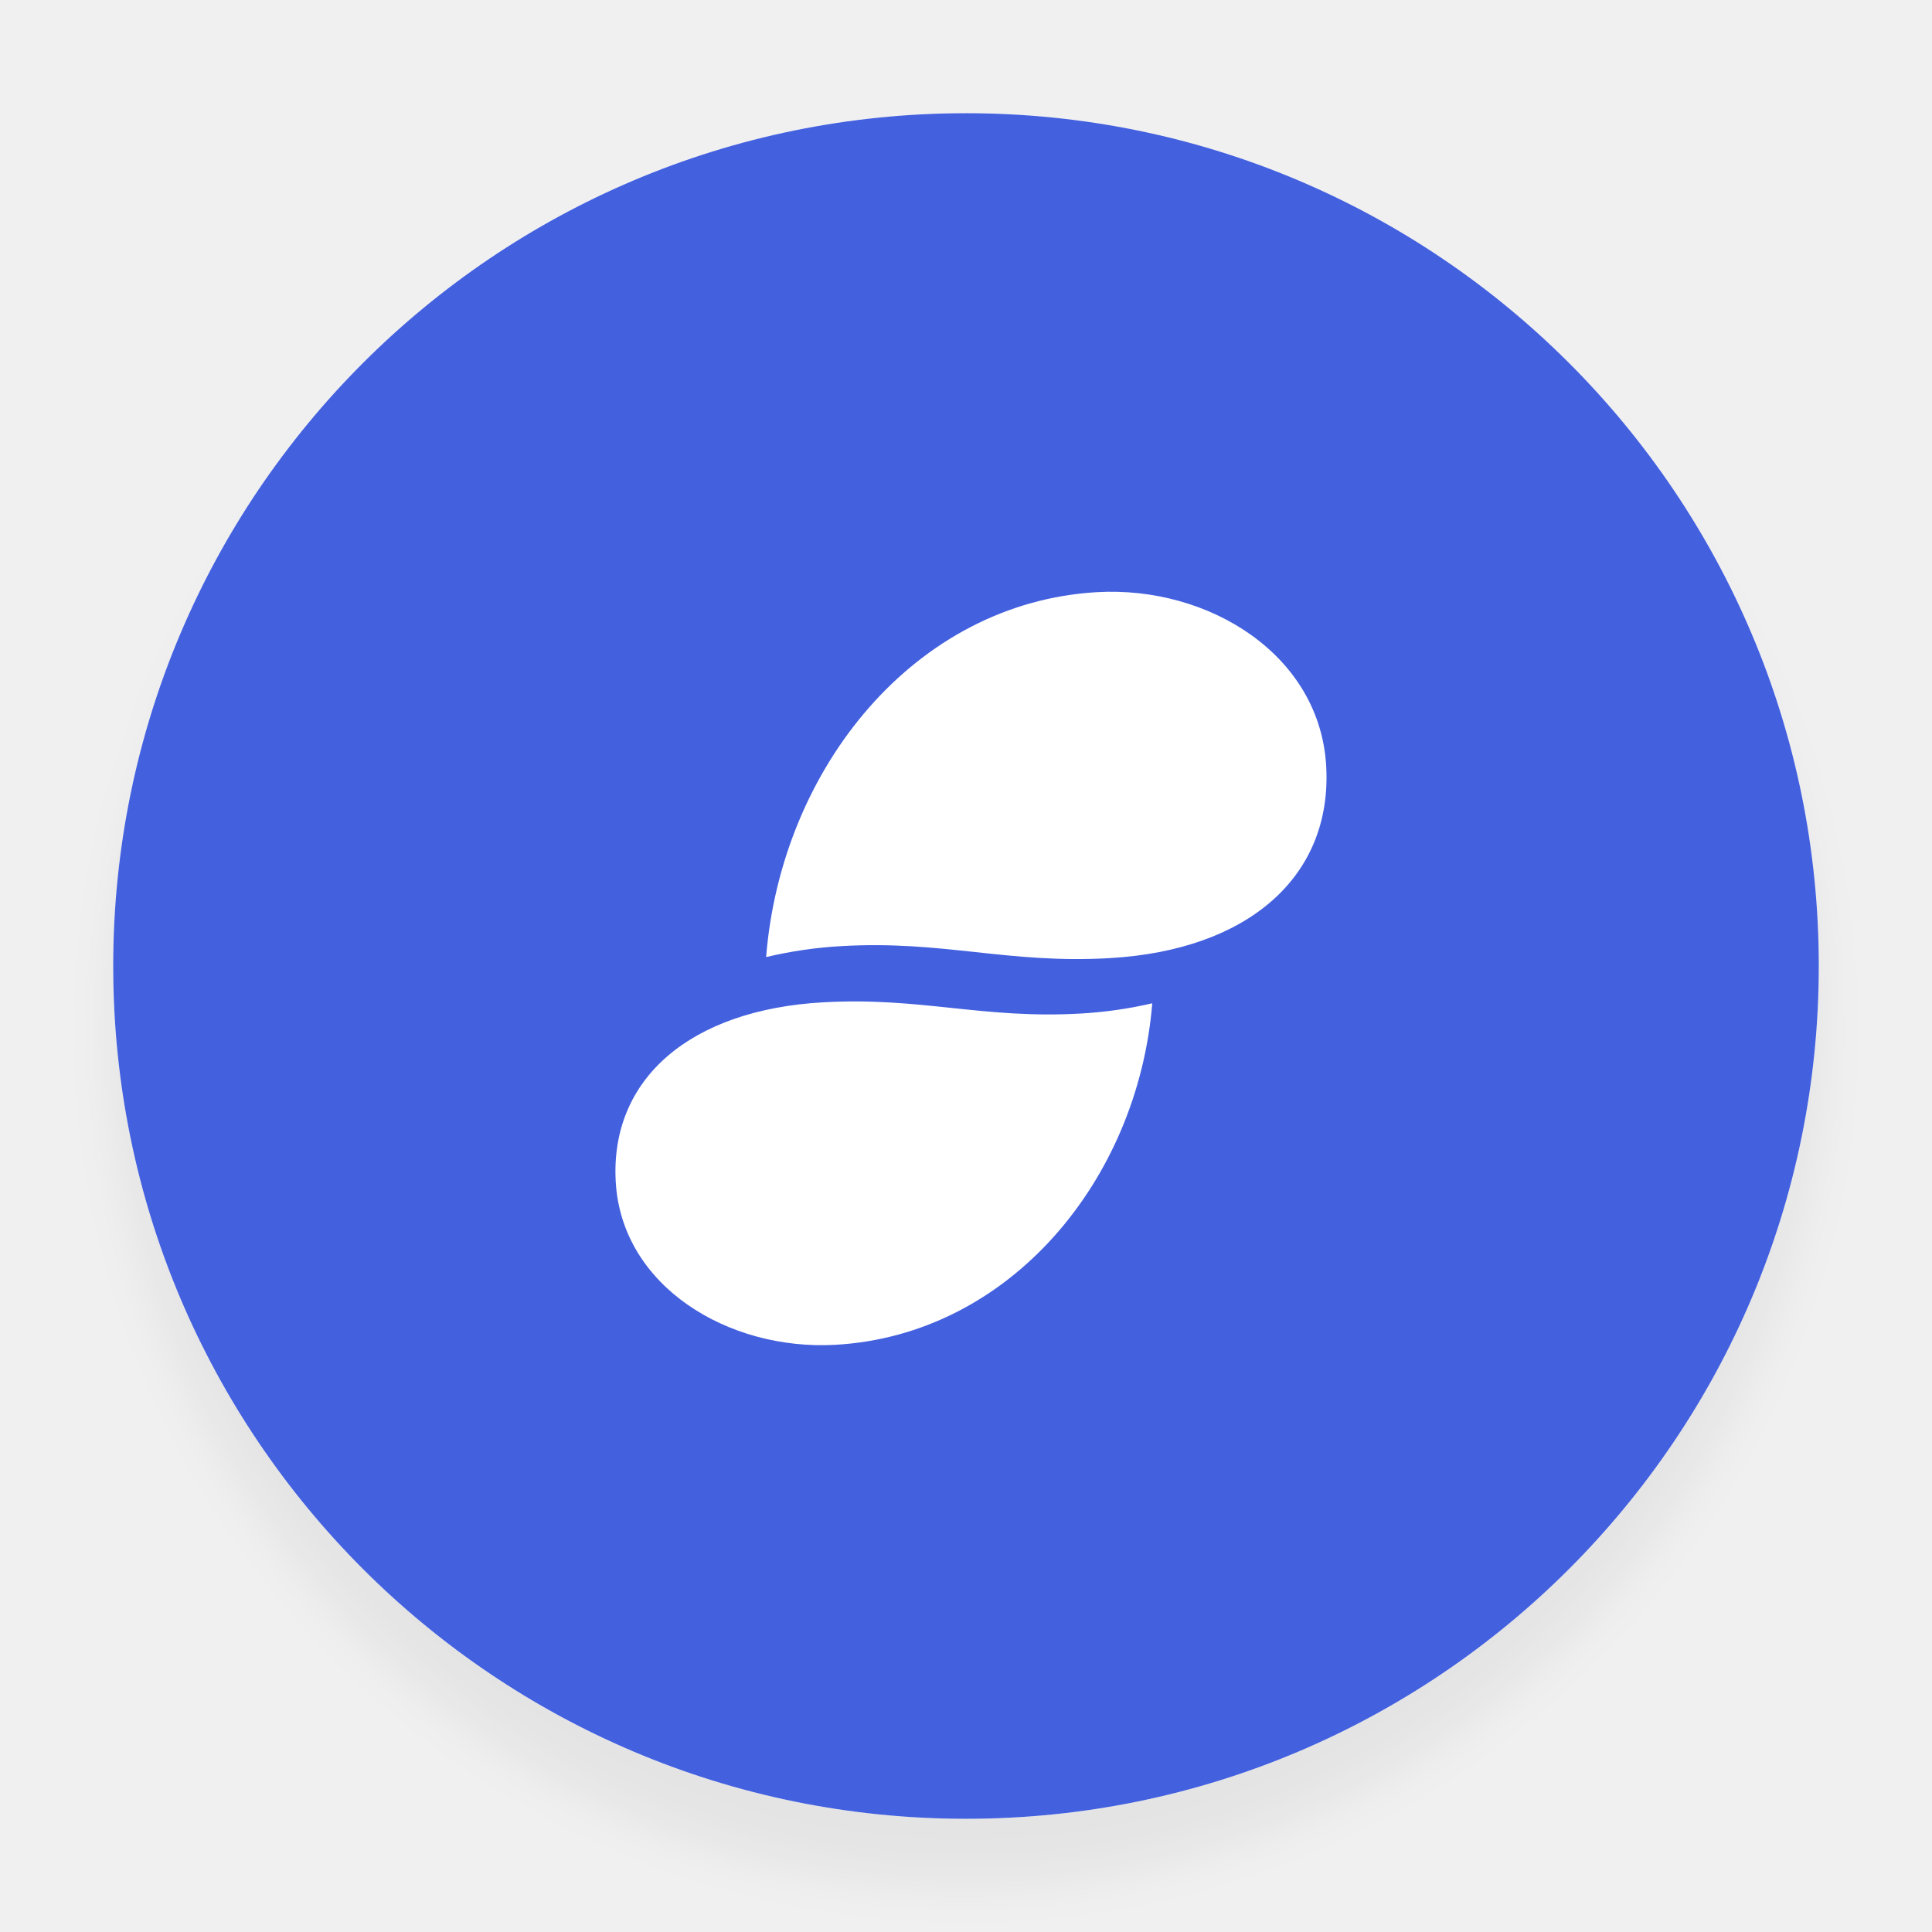
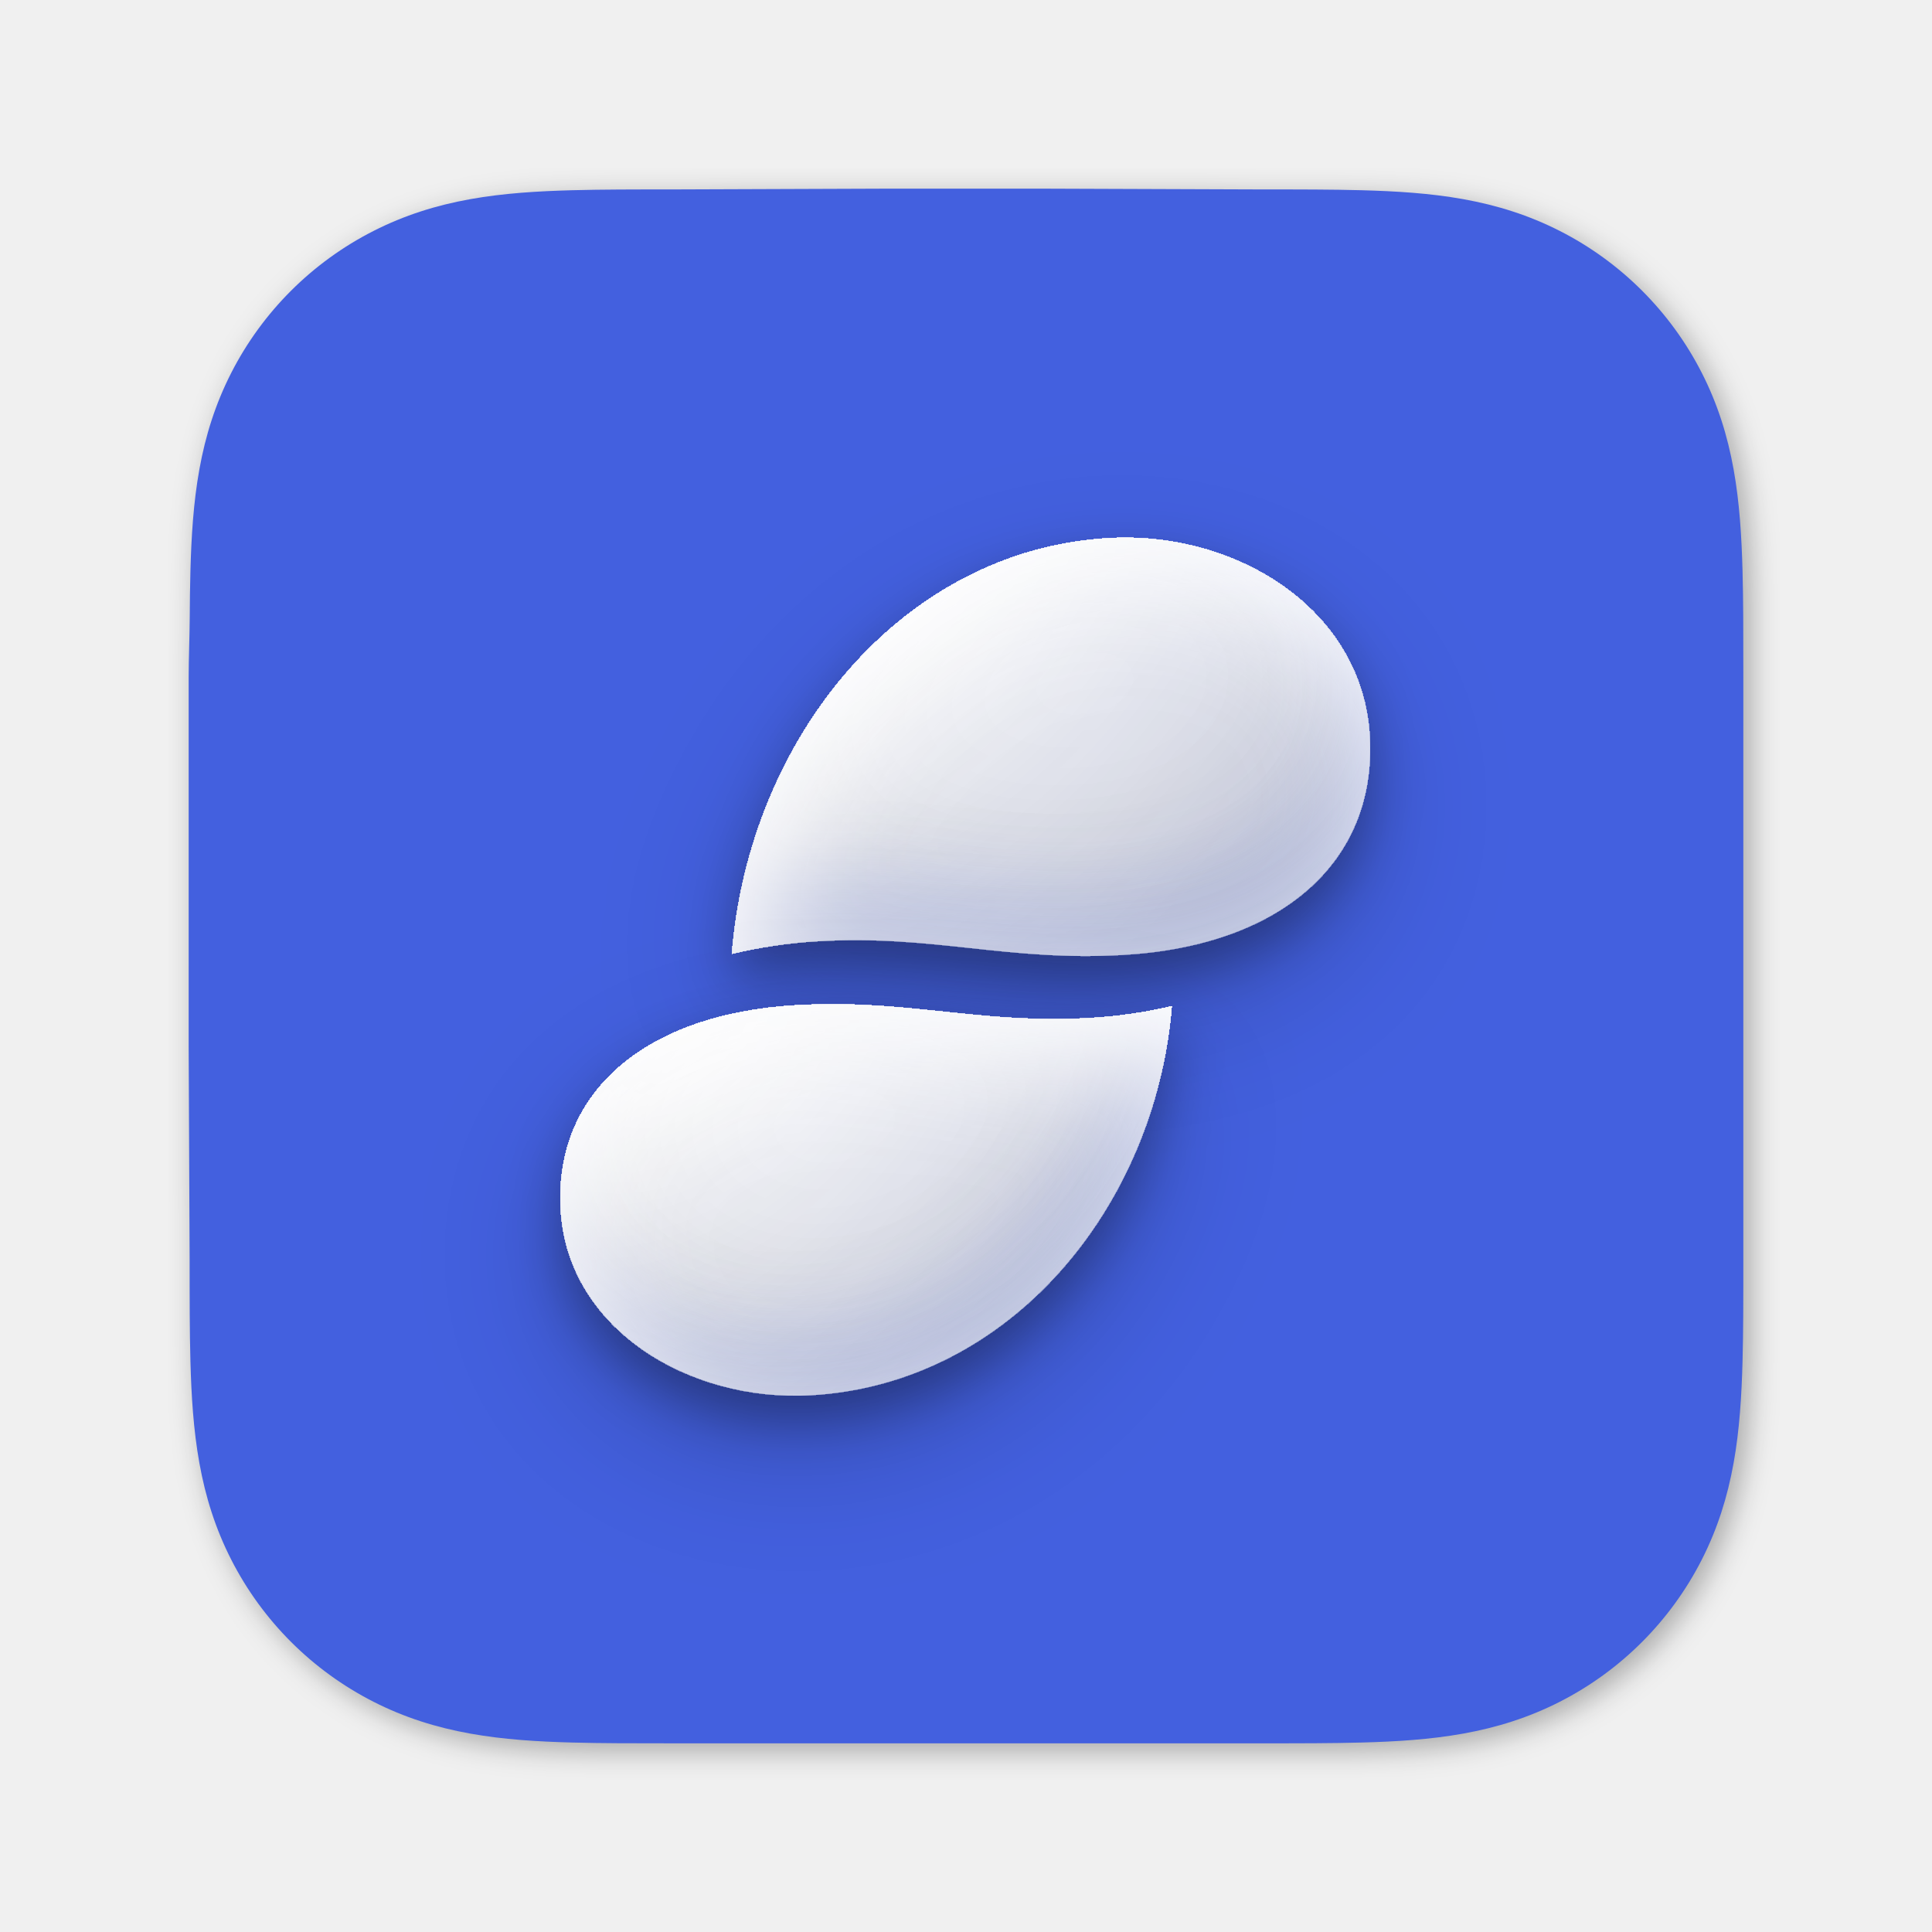
<svg xmlns="http://www.w3.org/2000/svg" width="1024" height="1024" viewBox="0 0 1024 1024" fill="none">
  <g filter="url(#filter0_d)">
-     <path fill-rule="evenodd" clip-rule="evenodd" d="M512 60.007C262.365 60 60 262.362 60 512C60 761.638 262.365 964 512 964C761.635 964 964 761.631 964 512C964 262.369 761.635 60.007 512 60.007Z" fill="white" />
+     <path fill-rule="evenodd" clip-rule="evenodd" d="M924 356.628C924 346.845 924.004 337.062 923.944 327.279C923.895 319.039 923.8 310.8 923.576 302.562C923.092 284.61 922.033 266.503 918.84 248.75C915.602 230.741 910.314 213.98 901.981 197.617C893.789 181.534 883.088 166.817 870.32 154.057C857.556 141.298 842.835 130.605 826.746 122.417C810.366 114.083 793.587 108.796 775.558 105.56C757.803 102.371 739.691 101.314 721.739 100.829C713.496 100.607 705.253 100.512 697.008 100.461C687.22 100.402 677.432 100.406 667.644 100.406L553.997 100H468.997L357.361 100.407C347.554 100.407 337.747 100.402 327.94 100.461C319.679 100.512 311.421 100.607 303.162 100.829C285.167 101.315 267.014 102.373 249.217 105.564C231.164 108.801 214.36 114.085 197.958 122.414C181.836 130.601 167.083 141.296 154.291 154.057C141.501 166.816 130.78 181.529 122.573 197.61C114.218 213.981 108.919 230.751 105.673 248.771C102.477 266.516 101.418 284.618 100.931 302.562C100.709 310.801 100.613 319.039 100.563 327.279C100.503 337.063 100 349.217 100 359L100.003 469.09L100 555L100.508 667.428C100.508 677.224 100.504 687.02 100.563 696.816C100.613 705.069 100.709 713.319 100.932 721.568C101.418 739.544 102.479 757.676 105.678 775.454C108.923 793.487 114.22 810.271 122.569 826.656C130.777 842.761 141.5 857.498 154.291 870.275C167.082 883.051 181.831 893.759 197.95 901.959C214.362 910.304 231.174 915.597 249.238 918.838C267.027 922.032 285.174 923.09 303.162 923.576C311.421 923.798 319.68 923.893 327.941 923.944C337.748 924.003 347.554 924 357.361 924L470.006 924.003H555.217L667.644 923.999C677.432 923.999 687.22 924.003 697.008 923.944C705.253 923.893 713.496 923.798 721.739 923.576C739.698 923.089 757.816 922.03 775.579 918.835C793.597 915.593 810.368 910.302 826.739 901.961C842.831 893.763 857.555 883.053 870.32 870.275C883.086 857.5 893.786 842.765 901.978 826.663C910.316 810.27 915.604 793.477 918.844 775.432C922.034 757.663 923.092 739.537 923.577 721.568C923.8 713.318 923.895 705.068 923.944 696.816C924.005 687.02 924 677.224 924 667.428C924 667.428 923.994 556.985 923.994 555V469C923.994 467.534 924 356.628 924 356.628Z" fill="#4360DF" />
  </g>
-   <path fill-rule="evenodd" clip-rule="evenodd" d="M588.242 507.825C534.068 510.947 500.117 498.327 445.935 501.457C432.497 502.211 419.152 504.159 406.057 507.277C414.055 407.079 484.967 319.428 581.397 313.857C640.572 310.443 699.719 346.978 702.926 406.29C706.083 464.585 661.634 503.584 588.25 507.818L588.242 507.825ZM442.764 712.775C386.074 715.978 329.421 681.774 326.345 626.272C323.319 571.713 365.909 535.214 436.21 531.251C488.102 528.327 520.632 540.142 572.524 537.21C585.391 536.505 598.173 534.682 610.726 531.763C603.078 625.534 535.147 707.569 442.764 712.775ZM512 60.007C262.365 60 60 262.362 60 512C60 761.638 262.365 964 512 964C761.635 964 964 761.631 964 512C964 262.369 761.635 60 512 60" fill="#4360DF" />
+   <g filter="url(#filter1_ddiii)">
+     <path fill-rule="evenodd" clip-rule="evenodd" d="M595.412 506.135C533.72 509.69 495.058 495.319 433.358 498.883C418.055 499.742 402.858 501.96 387.946 505.51C397.053 391.409 477.806 291.595 587.616 285.251C655.003 281.362 722.357 322.968 726.01 390.51C729.605 456.894 678.988 501.306 595.42 506.127L595.412 506.135Z" fill="url(#paint0_radial)" />
+   </g>
+   <g filter="url(#filter2_ddiii)">
+     <path fill-rule="evenodd" clip-rule="evenodd" d="M429.746 739.525C365.19 743.172 300.676 704.222 297.172 641.018C293.727 578.889 342.227 537.325 422.283 532.812C481.376 529.482 518.419 542.937 577.513 539.598C592.165 538.795 606.72 536.719 621.015 533.395C612.306 640.178 534.949 733.597 429.746 739.525Z" fill="url(#paint1_radial)" />
+   </g>
  <defs>
-     <filter id="filter0_d" x="35" y="60.007" width="954" height="962.993" filterUnits="userSpaceOnUse" color-interpolation-filters="sRGB">
+     <filter id="filter0_d" x="89" y="89" width="854" height="854.003" filterUnits="userSpaceOnUse" color-interpolation-filters="sRGB">
      <feFlood flood-opacity="0" result="BackgroundImageFix" />
      <feColorMatrix in="SourceAlpha" type="matrix" values="0 0 0 0 0 0 0 0 0 0 0 0 0 0 0 0 0 0 127 0" />
-       <feOffset dy="34" />
-       <feGaussianBlur stdDeviation="12.5" />
-       <feColorMatrix type="matrix" values="0 0 0 0 0 0 0 0 0 0 0 0 0 0 0 0 0 0 0.05 0" />
+       <feOffset dx="4" dy="4" />
+       <feGaussianBlur stdDeviation="7.5" />
+       <feColorMatrix type="matrix" values="0 0 0 0 0 0 0 0 0 0 0 0 0 0 0 0 0 0 0.3 0" />
      <feBlend mode="normal" in2="BackgroundImageFix" result="effect1_dropShadow" />
      <feBlend mode="normal" in="SourceGraphic" in2="effect1_dropShadow" result="shape" />
    </filter>
+     <filter id="filter1_ddiii" x="312.946" y="240" width="488.244" height="371.705" filterUnits="userSpaceOnUse" color-interpolation-filters="sRGB">
+       <feFlood flood-opacity="0" result="BackgroundImageFix" />
+       <feColorMatrix in="SourceAlpha" type="matrix" values="0 0 0 0 0 0 0 0 0 0 0 0 0 0 0 0 0 0 127 0" />
+       <feOffset dy="30" />
+       <feGaussianBlur stdDeviation="37.5" />
+       <feColorMatrix type="matrix" values="0 0 0 0 0 0 0 0 0 0 0 0 0 0 0 0 0 0 0.2 0" />
+       <feBlend mode="normal" in2="BackgroundImageFix" result="effect1_dropShadow" />
+       <feColorMatrix in="SourceAlpha" type="matrix" values="0 0 0 0 0 0 0 0 0 0 0 0 0 0 0 0 0 0 127 0" />
+       <feOffset dy="13" />
+       <feGaussianBlur stdDeviation="13.5" />
+       <feColorMatrix type="matrix" values="0 0 0 0 0 0 0 0 0 0 0 0 0 0 0 0 0 0 0.3 0" />
+       <feBlend mode="normal" in2="effect1_dropShadow" result="effect2_dropShadow" />
+       <feBlend mode="normal" in="SourceGraphic" in2="effect2_dropShadow" result="shape" />
+       <feColorMatrix in="SourceAlpha" type="matrix" values="0 0 0 0 0 0 0 0 0 0 0 0 0 0 0 0 0 0 127 0" result="hardAlpha" />
+       <feOffset dy="-38" />
+       <feGaussianBlur stdDeviation="61" />
+       <feComposite in2="hardAlpha" operator="arithmetic" k2="-1" k3="1" />
+       <feColorMatrix type="matrix" values="0 0 0 0 0 0 0 0 0 0 0 0 0 0 0 0 0 0 0.1 0" />
+       <feBlend mode="normal" in2="shape" result="effect3_innerShadow" />
+       <feColorMatrix in="SourceAlpha" type="matrix" values="0 0 0 0 0 0 0 0 0 0 0 0 0 0 0 0 0 0 127 0" result="hardAlpha" />
+       <feOffset dx="-10" dy="-33" />
+       <feGaussianBlur stdDeviation="20" />
+       <feComposite in2="hardAlpha" operator="arithmetic" k2="-1" k3="1" />
+       <feColorMatrix type="matrix" values="0 0 0 0 0.263 0 0 0 0 0.376 0 0 0 0 0.875 0 0 0 0.17 0" />
+       <feBlend mode="normal" in2="effect3_innerShadow" result="effect4_innerShadow" />
+       <feColorMatrix in="SourceAlpha" type="matrix" values="0 0 0 0 0 0 0 0 0 0 0 0 0 0 0 0 0 0 127 0" result="hardAlpha" />
+       <feOffset dx="10" dy="24" />
+       <feGaussianBlur stdDeviation="32" />
+       <feComposite in2="hardAlpha" operator="arithmetic" k2="-1" k3="1" />
+       <feColorMatrix type="matrix" values="0 0 0 0 1 0 0 0 0 1 0 0 0 0 1 0 0 0 1 0" />
+       <feBlend mode="normal" in2="effect4_innerShadow" result="effect5_innerShadow" />
+     </filter>
+     <filter id="filter2_ddiii" x="222" y="487.277" width="474.015" height="357.483" filterUnits="userSpaceOnUse" color-interpolation-filters="sRGB">
+       <feFlood flood-opacity="0" result="BackgroundImageFix" />
+       <feColorMatrix in="SourceAlpha" type="matrix" values="0 0 0 0 0 0 0 0 0 0 0 0 0 0 0 0 0 0 127 0" />
+       <feOffset dy="30" />
+       <feGaussianBlur stdDeviation="37.5" />
+       <feColorMatrix type="matrix" values="0 0 0 0 0 0 0 0 0 0 0 0 0 0 0 0 0 0 0.2 0" />
+       <feBlend mode="normal" in2="BackgroundImageFix" result="effect1_dropShadow" />
+       <feColorMatrix in="SourceAlpha" type="matrix" values="0 0 0 0 0 0 0 0 0 0 0 0 0 0 0 0 0 0 127 0" />
+       <feOffset dy="13" />
+       <feGaussianBlur stdDeviation="13.5" />
+       <feColorMatrix type="matrix" values="0 0 0 0 0 0 0 0 0 0 0 0 0 0 0 0 0 0 0.3 0" />
+       <feBlend mode="normal" in2="effect1_dropShadow" result="effect2_dropShadow" />
+       <feBlend mode="normal" in="SourceGraphic" in2="effect2_dropShadow" result="shape" />
+       <feColorMatrix in="SourceAlpha" type="matrix" values="0 0 0 0 0 0 0 0 0 0 0 0 0 0 0 0 0 0 127 0" result="hardAlpha" />
+       <feOffset dy="-38" />
+       <feGaussianBlur stdDeviation="61" />
+       <feComposite in2="hardAlpha" operator="arithmetic" k2="-1" k3="1" />
+       <feColorMatrix type="matrix" values="0 0 0 0 0 0 0 0 0 0 0 0 0 0 0 0 0 0 0.1 0" />
+       <feBlend mode="normal" in2="shape" result="effect3_innerShadow" />
+       <feColorMatrix in="SourceAlpha" type="matrix" values="0 0 0 0 0 0 0 0 0 0 0 0 0 0 0 0 0 0 127 0" result="hardAlpha" />
+       <feOffset dx="-10" dy="-33" />
+       <feGaussianBlur stdDeviation="20" />
+       <feComposite in2="hardAlpha" operator="arithmetic" k2="-1" k3="1" />
+       <feColorMatrix type="matrix" values="0 0 0 0 0.263 0 0 0 0 0.376 0 0 0 0 0.875 0 0 0 0.17 0" />
+       <feBlend mode="normal" in2="effect3_innerShadow" result="effect4_innerShadow" />
+       <feColorMatrix in="SourceAlpha" type="matrix" values="0 0 0 0 0 0 0 0 0 0 0 0 0 0 0 0 0 0 127 0" result="hardAlpha" />
+       <feOffset dx="10" dy="24" />
+       <feGaussianBlur stdDeviation="32" />
+       <feComposite in2="hardAlpha" operator="arithmetic" k2="-1" k3="1" />
+       <feColorMatrix type="matrix" values="0 0 0 0 1 0 0 0 0 1 0 0 0 0 1 0 0 0 1 0" />
+       <feBlend mode="normal" in2="effect4_innerShadow" result="effect5_innerShadow" />
+     </filter>
+     <radialGradient id="paint0_radial" cx="0" cy="0" r="1" gradientUnits="userSpaceOnUse" gradientTransform="translate(454.281 295.52) rotate(45.988) scale(250.586 365.62)">
+       <stop stop-color="white" />
+       <stop offset="1" stop-color="white" stop-opacity="0.8" />
+     </radialGradient>
+     <radialGradient id="paint1_radial" cx="0" cy="0" r="1" gradientUnits="userSpaceOnUse" gradientTransform="translate(360.545 542.122) rotate(45.3201) scale(237.198 346.271)">
+       <stop stop-color="white" />
+       <stop offset="1" stop-color="white" stop-opacity="0.8" />
+     </radialGradient>
  </defs>
</svg>
